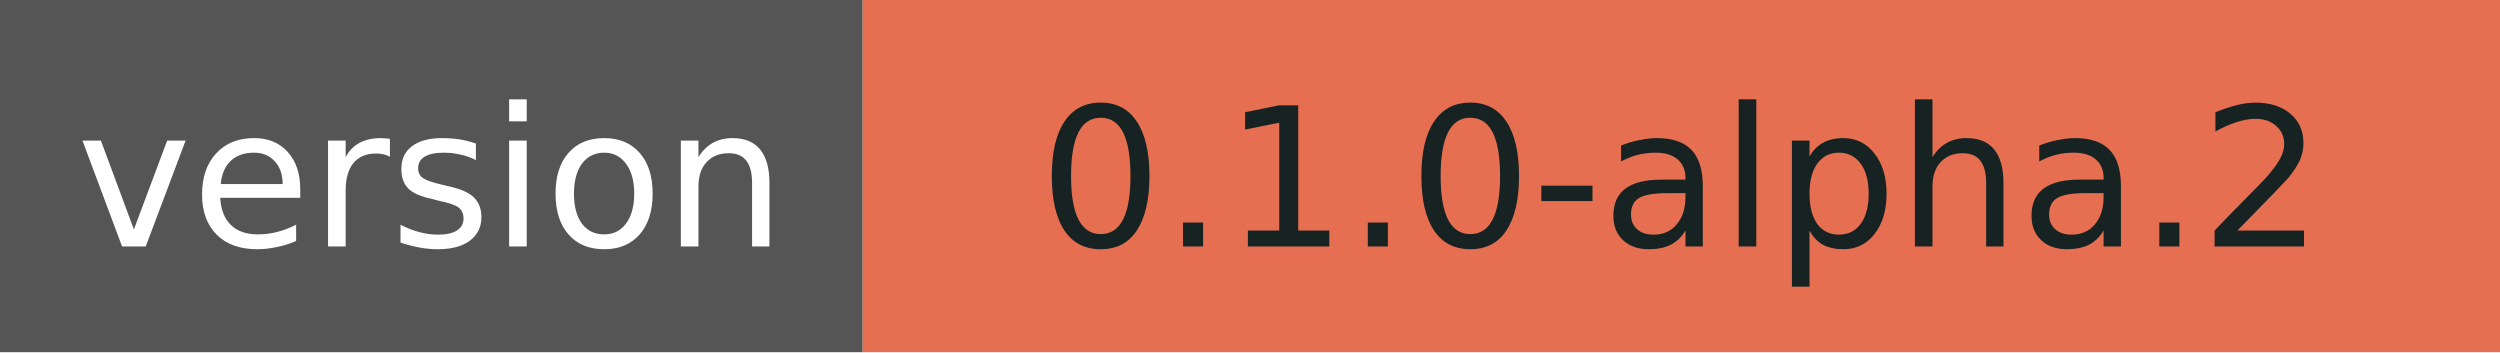
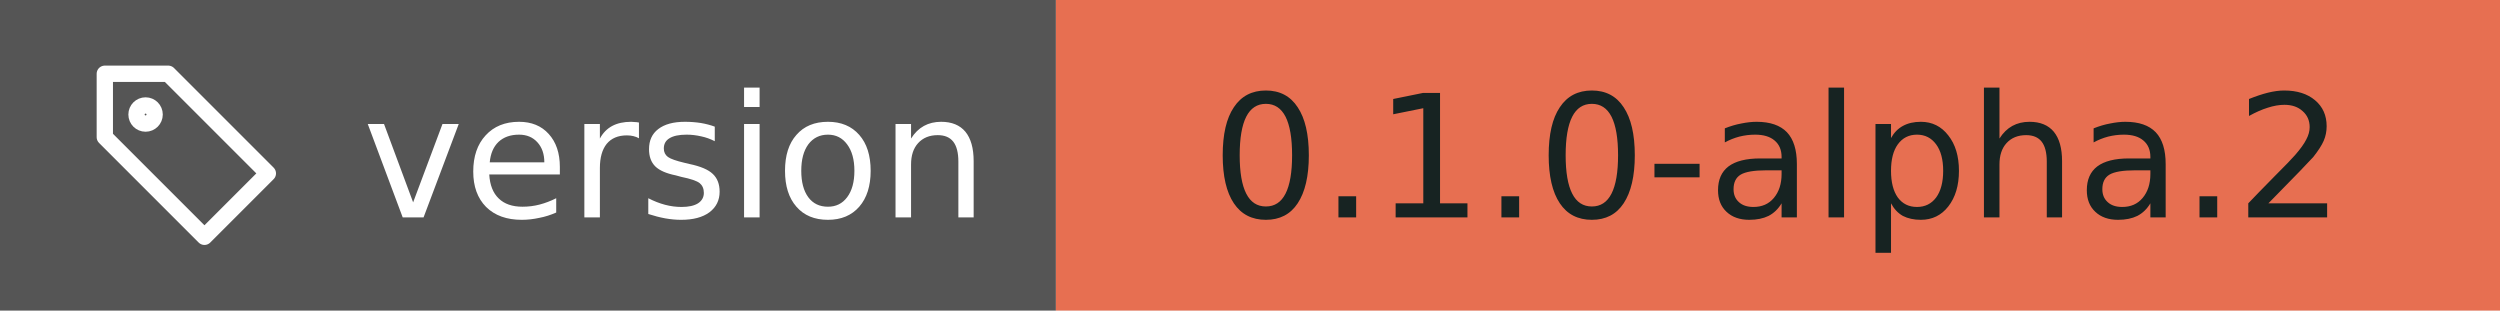
- <svg xmlns="http://www.w3.org/2000/svg" width="142" height="20" role="img" aria-label="version: 0.1.0-alpha.2">
-   <rect width="49" height="20" fill="#555" />
-   <rect x="49" width="93" height="20" fill="#e76f51" />
+ <svg xmlns="http://www.w3.org/2000/svg" width="161" height="20" role="img" aria-label="version: 0.1.0-alpha.2">
+   <rect width="68" height="20" fill="#555" />
+   <rect x="68" width="93" height="20" fill="#e76f51" />
+   <g transform="translate(5 3) scale(.583333)" fill="none" stroke="#fff" stroke-width="1.8" stroke-linecap="round" stroke-linejoin="round">
+     <path d="M3 3h7l11 11-7 7L3 10Z" />
+     <circle cx="7.5" cy="7.5" r="1" />
+   </g>
  <g font-family="Verdana,DejaVu Sans,sans-serif" font-size="11" text-anchor="middle">
-     <text x="24.5" y="14" fill="#fff">version</text>
-     <text x="95.5" y="14" fill="#172322">0.1.0-alpha.2</text>
+     <text x="43.5" y="14" fill="#fff">version</text>
+     <text x="114.5" y="14" fill="#172322">0.1.0-alpha.2</text>
  </g>
</svg>
